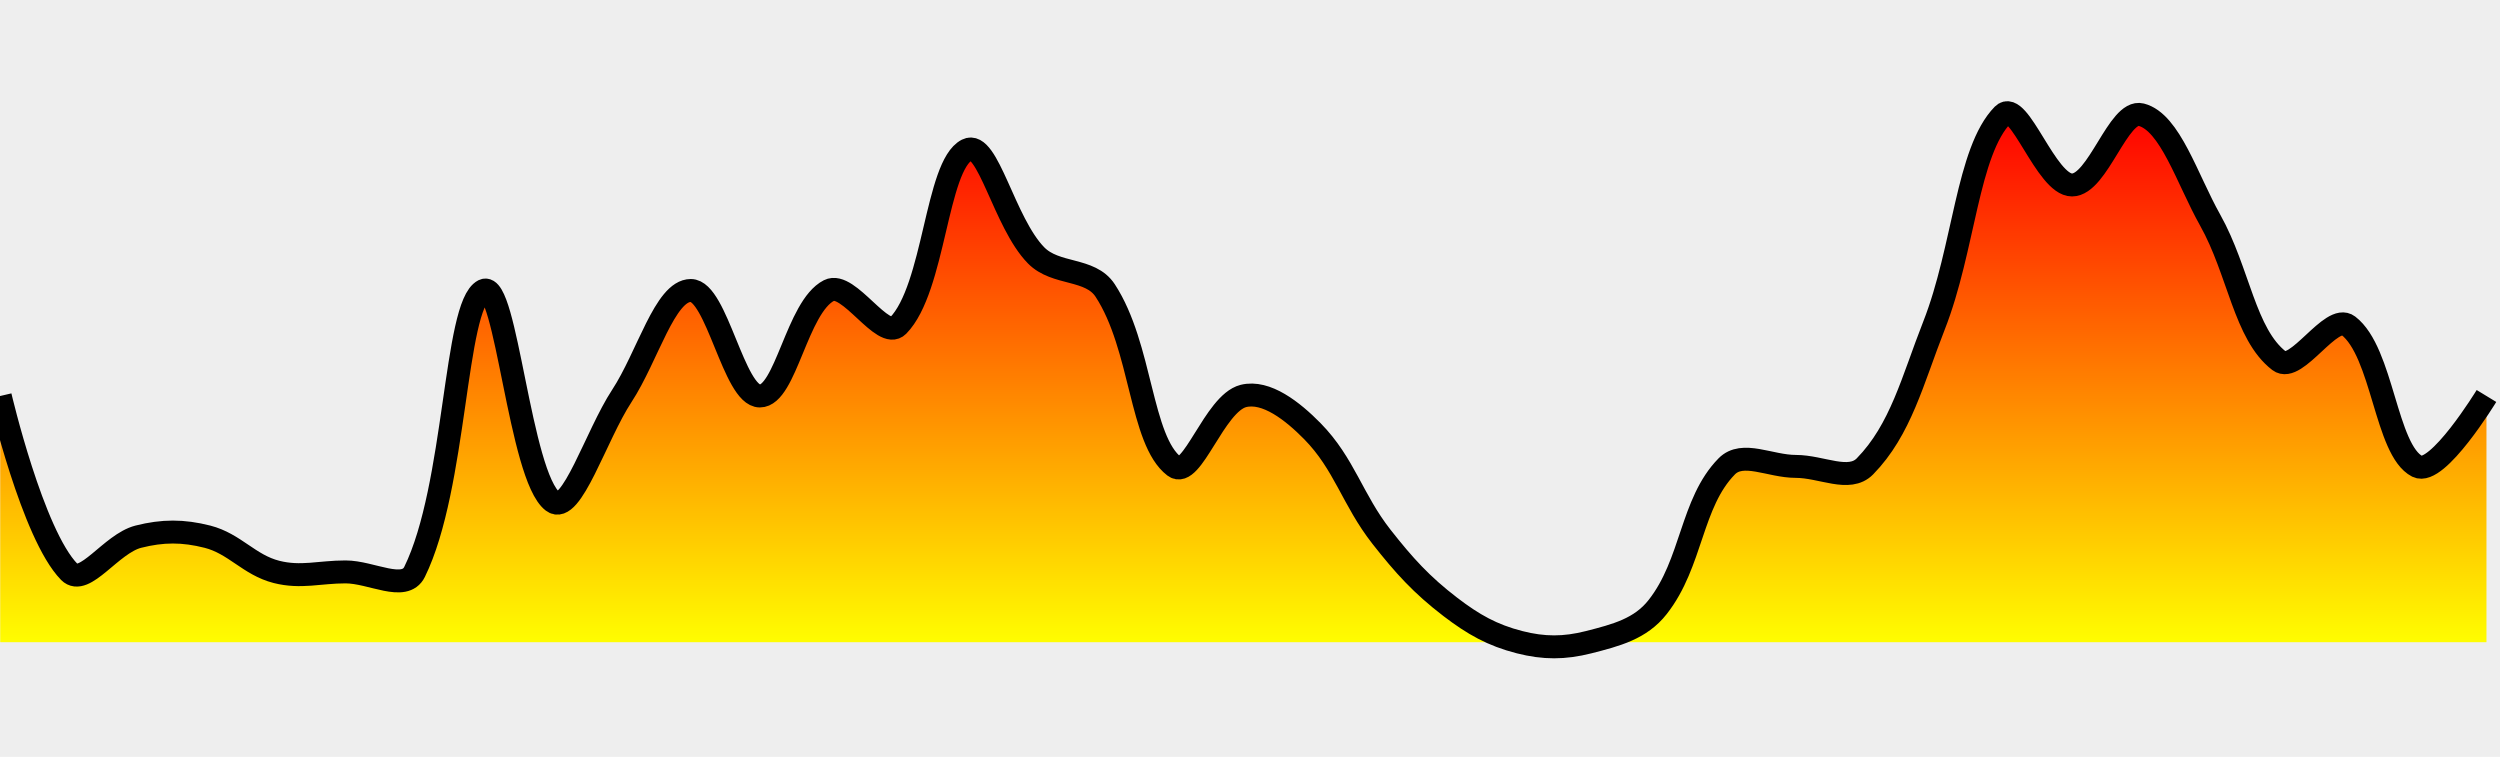
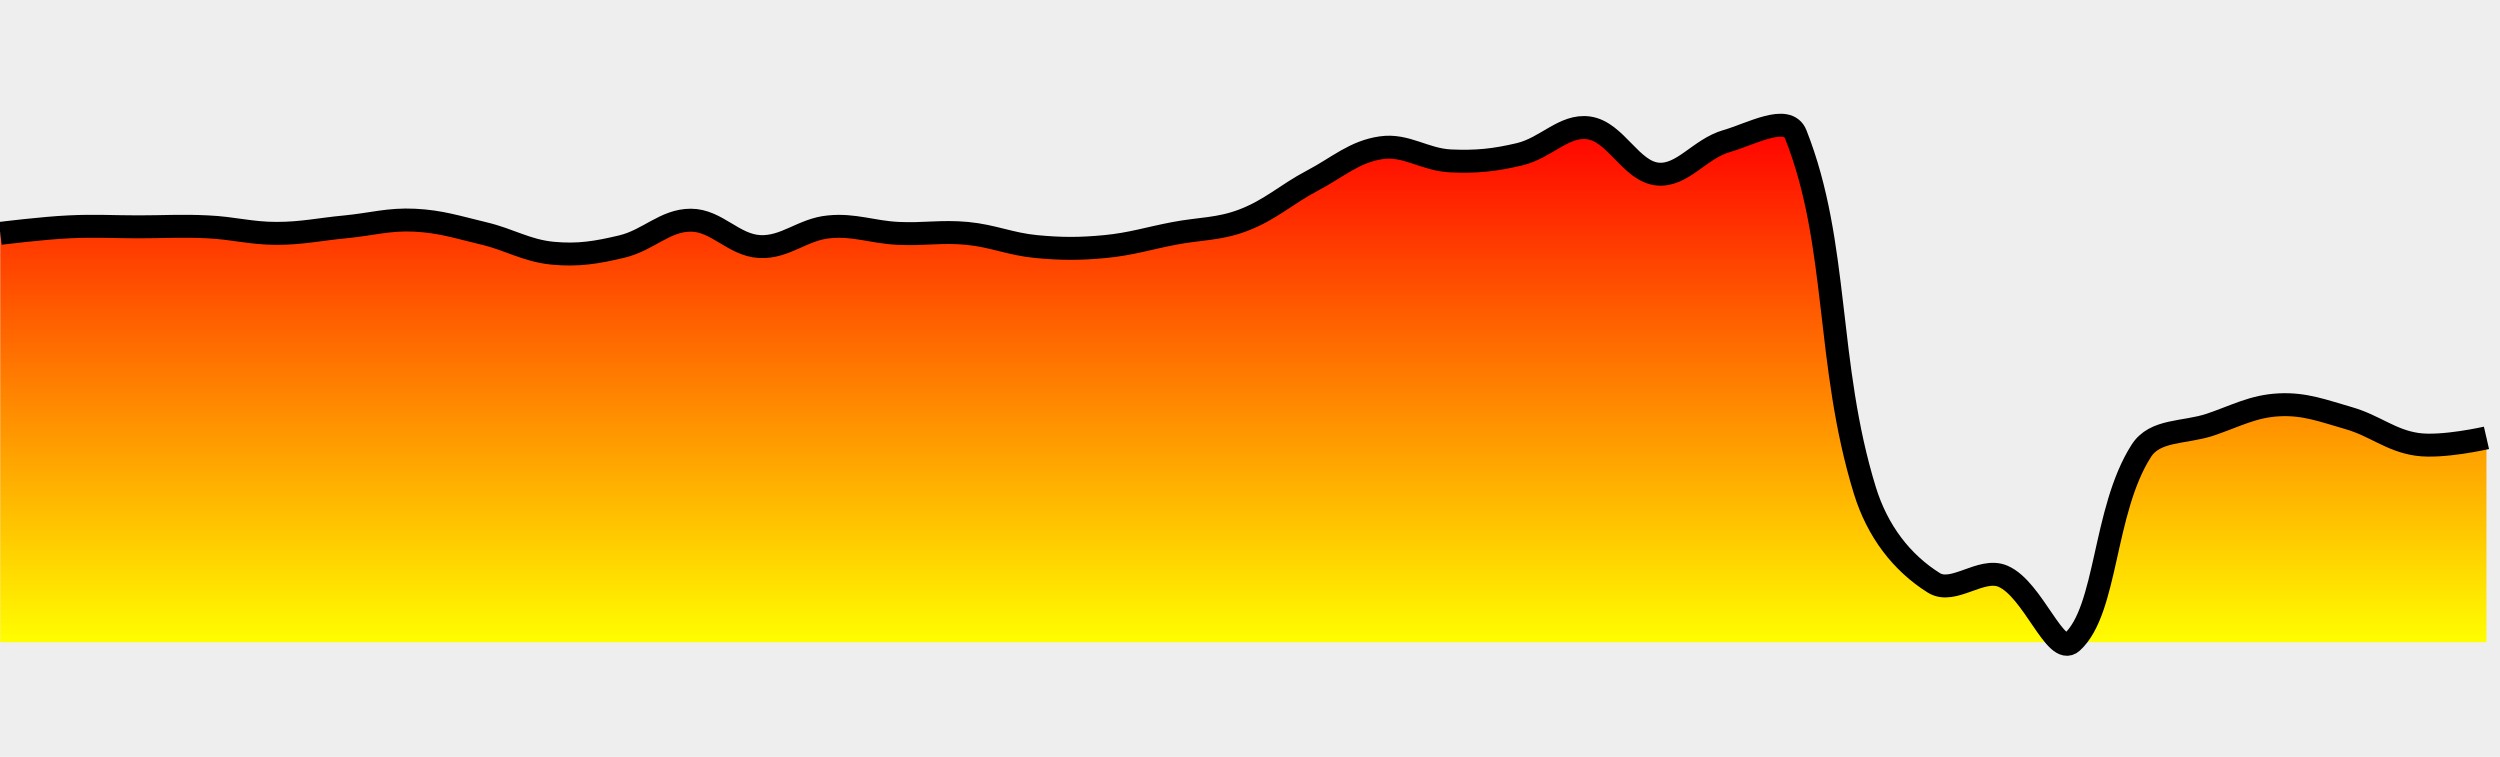
<svg xmlns="http://www.w3.org/2000/svg" version="1.1" width="218" height="66">
  <defs>
    <clipPath id="e6">
      <rect x="0" y="0" width="218" height="66" />
    </clipPath>
    <linearGradient id="e5" x1="0" x2="0" y1="0" y2="100%">
      <stop offset="0%" stop-color="red" />
      <stop offset="100%" stop-color="yellow" />
    </linearGradient>
  </defs>
  <rect width="100%" height="100%" fill="#eee" stroke-width="0px" />
  <g clip-path="url(#e6)">
-     <path fill="url(#e5)" d="M0.02 56L0.02 34.53C0.02 34.53 2.84 46.6 6.04 49.87 7.36 51.2 9.68 47.41 12.06 46.8 14.19 46.26 15.96 46.26 18.09 46.8 20.47 47.41 21.72 49.26 24.11 49.87 26.24 50.41 27.87 49.87 30.13 49.87 32.39 49.87 35.28 51.64 36.15 49.87 39.8 42.44 39.62 26.64 42.17 25.33 44.13 24.34 45.32 41.53 48.2 43.73 49.83 44.98 51.96 37.98 54.22 34.53 56.48 31.08 57.98 25.33 60.24 25.33 62.5 25.33 64 34.53 66.26 34.53 68.52 34.53 69.49 26.76 72.29 25.33 74 24.46 76.99 29.74 78.31 28.4 81.51 25.14 81.62 14.45 84.33 13.07 86.14 12.15 87.55 19.42 90.35 22.27 92.07 24.02 95.06 23.33 96.37 25.33 99.58 30.23 99.43 38.4 102.4 40.67 103.94 41.85 105.89 35.18 108.42 34.53 110.41 34.03 112.72 35.85 114.44 37.6 117.24 40.45 117.93 43.57 120.46 46.8 122.44 49.32 123.96 51 126.48 52.93 128.47 54.45 130.12 55.39 132.51 56 134.63 56.54 136.4 56.54 138.53 56 140.92 55.39 143.06 54.84 144.55 52.93 147.57 49.09 147.44 43.86 150.57 40.67 151.95 39.26 154.34 40.67 156.59 40.67 158.85 40.67 161.24 42.07 162.62 40.67 165.75 37.47 166.77 33.16 168.64 28.4 171.29 21.66 171.53 13.19 174.66 10 176.05 8.59 178.42 16.13 180.68 16.13 182.94 16.13 184.72 9.5 186.71 10 189.24 10.65 190.71 15.61 192.73 19.2 195.23 23.66 195.73 29.16 198.75 31.47 200.24 32.61 203.28 27.26 204.77 28.4 207.79 30.71 208.02 39.25 210.79 40.67 212.54 41.55 216.82 34.53 216.82 34.53L216.82 56z" stroke="none" />
-     <path fill="none" stroke="#000" stroke-width="2px" d="M0.02 34.53C0.02 34.53 2.84 46.6 6.04 49.87 7.36 51.2 9.68 47.41 12.06 46.8 14.19 46.26 15.96 46.26 18.09 46.8 20.47 47.41 21.72 49.26 24.11 49.87 26.24 50.41 27.87 49.87 30.13 49.87 32.39 49.87 35.28 51.64 36.15 49.87 39.8 42.44 39.62 26.64 42.17 25.33 44.13 24.34 45.32 41.53 48.2 43.73 49.83 44.98 51.96 37.98 54.22 34.53 56.48 31.08 57.98 25.33 60.24 25.33 62.5 25.33 64 34.53 66.26 34.53 68.52 34.53 69.49 26.76 72.29 25.33 74 24.46 76.99 29.74 78.31 28.4 81.51 25.14 81.62 14.45 84.33 13.07 86.14 12.15 87.55 19.42 90.35 22.27 92.07 24.02 95.06 23.33 96.37 25.33 99.58 30.23 99.43 38.4 102.4 40.67 103.94 41.85 105.89 35.18 108.42 34.53 110.41 34.03 112.72 35.85 114.44 37.6 117.24 40.45 117.93 43.57 120.46 46.8 122.44 49.32 123.96 51 126.48 52.93 128.47 54.45 130.12 55.39 132.51 56 134.63 56.54 136.4 56.54 138.53 56 140.92 55.39 143.06 54.84 144.55 52.93 147.57 49.09 147.44 43.86 150.57 40.67 151.95 39.26 154.34 40.67 156.59 40.67 158.85 40.67 161.24 42.07 162.62 40.67 165.75 37.47 166.77 33.16 168.64 28.4 171.29 21.66 171.53 13.19 174.66 10 176.05 8.59 178.42 16.13 180.68 16.13 182.94 16.13 184.72 9.5 186.71 10 189.24 10.65 190.71 15.61 192.73 19.2 195.23 23.66 195.73 29.16 198.75 31.47 200.24 32.61 203.28 27.26 204.77 28.4 207.79 30.71 208.02 39.25 210.79 40.67 212.54 41.55 216.82 34.53 216.82 34.53" />
+     <path fill="url(#e5)" d="M0.02 56L0.02 20.35C0.02 20.35 3.78 19.88 6.04 19.78 8.3 19.67 9.81 19.78 12.06 19.78 14.32 19.78 15.83 19.67 18.09 19.78 20.35 19.88 21.85 20.35 24.11 20.35 26.37 20.35 27.87 19.99 30.13 19.78 32.39 19.56 33.91 19.09 36.15 19.2 38.43 19.31 39.94 19.82 42.17 20.35 44.46 20.89 45.9 21.86 48.2 22.08 50.42 22.29 52.03 22.02 54.22 21.5 56.55 20.94 57.98 19.2 60.24 19.2 62.5 19.2 63.97 21.39 66.26 21.5 68.49 21.61 69.99 19.99 72.29 19.78 74.5 19.56 76.04 20.24 78.31 20.35 80.56 20.46 82.09 20.14 84.33 20.35 86.61 20.57 88.07 21.28 90.35 21.5 92.59 21.71 94.14 21.71 96.37 21.5 98.65 21.28 100.14 20.78 102.4 20.35 104.65 19.92 106.3 20.01 108.42 19.2 110.82 18.28 112.14 16.96 114.44 15.75 116.65 14.59 118.11 13.21 120.46 12.88 122.62 12.57 124.21 13.92 126.48 14.03 128.73 14.13 130.32 13.97 132.51 13.45 134.84 12.89 136.4 10.85 138.53 11.15 140.92 11.49 142.2 14.95 144.55 15.18 146.72 15.38 148.2 12.98 150.57 12.3 152.72 11.68 155.87 9.89 156.59 11.72 160.39 21.32 159.19 31.65 162.62 42.78 163.71 46.31 165.82 49.07 168.64 50.83 170.34 51.88 172.76 49.43 174.66 50.25 177.28 51.37 179.24 57.31 180.68 56 183.76 53.21 183.39 44.54 186.71 39.33 187.91 37.43 190.44 37.79 192.73 37.03 194.95 36.28 196.47 35.41 198.75 35.3 200.98 35.19 202.57 35.82 204.77 36.45 207.09 37.11 208.46 38.42 210.79 38.75 212.98 39.06 216.82 38.18 216.82 38.18L216.82 56z" stroke="none" />
+     <path fill="none" stroke="#000" stroke-width="2px" d="M0.02 20.35C0.02 20.35 3.78 19.88 6.04 19.78 8.3 19.67 9.81 19.78 12.06 19.78 14.32 19.78 15.83 19.67 18.09 19.78 20.35 19.88 21.85 20.35 24.11 20.35 26.37 20.35 27.87 19.99 30.13 19.78 32.39 19.56 33.91 19.09 36.15 19.2 38.43 19.31 39.94 19.82 42.17 20.35 44.46 20.89 45.9 21.86 48.2 22.08 50.42 22.29 52.03 22.02 54.22 21.5 56.55 20.94 57.98 19.2 60.24 19.2 62.5 19.2 63.97 21.39 66.26 21.5 68.49 21.61 69.99 19.99 72.29 19.78 74.5 19.56 76.04 20.24 78.31 20.35 80.56 20.46 82.09 20.14 84.33 20.35 86.61 20.57 88.07 21.28 90.35 21.5 92.59 21.71 94.14 21.71 96.37 21.5 98.65 21.28 100.14 20.78 102.4 20.35 104.65 19.92 106.3 20.01 108.42 19.2 110.82 18.28 112.14 16.96 114.44 15.75 116.65 14.59 118.11 13.21 120.46 12.88 122.62 12.57 124.21 13.92 126.48 14.03 128.73 14.13 130.32 13.97 132.51 13.45 134.84 12.89 136.4 10.85 138.53 11.15 140.92 11.49 142.2 14.95 144.55 15.18 146.72 15.38 148.2 12.98 150.57 12.3 152.72 11.68 155.87 9.89 156.59 11.72 160.39 21.32 159.19 31.65 162.62 42.78 163.71 46.31 165.82 49.07 168.64 50.83 170.34 51.88 172.76 49.43 174.66 50.25 177.28 51.37 179.24 57.31 180.68 56 183.76 53.21 183.39 44.54 186.71 39.33 187.91 37.43 190.44 37.79 192.73 37.03 194.95 36.28 196.47 35.41 198.75 35.3 200.98 35.19 202.57 35.82 204.77 36.45 207.09 37.11 208.46 38.42 210.79 38.75 212.98 39.06 216.82 38.18 216.82 38.18" />
  </g>
</svg>
